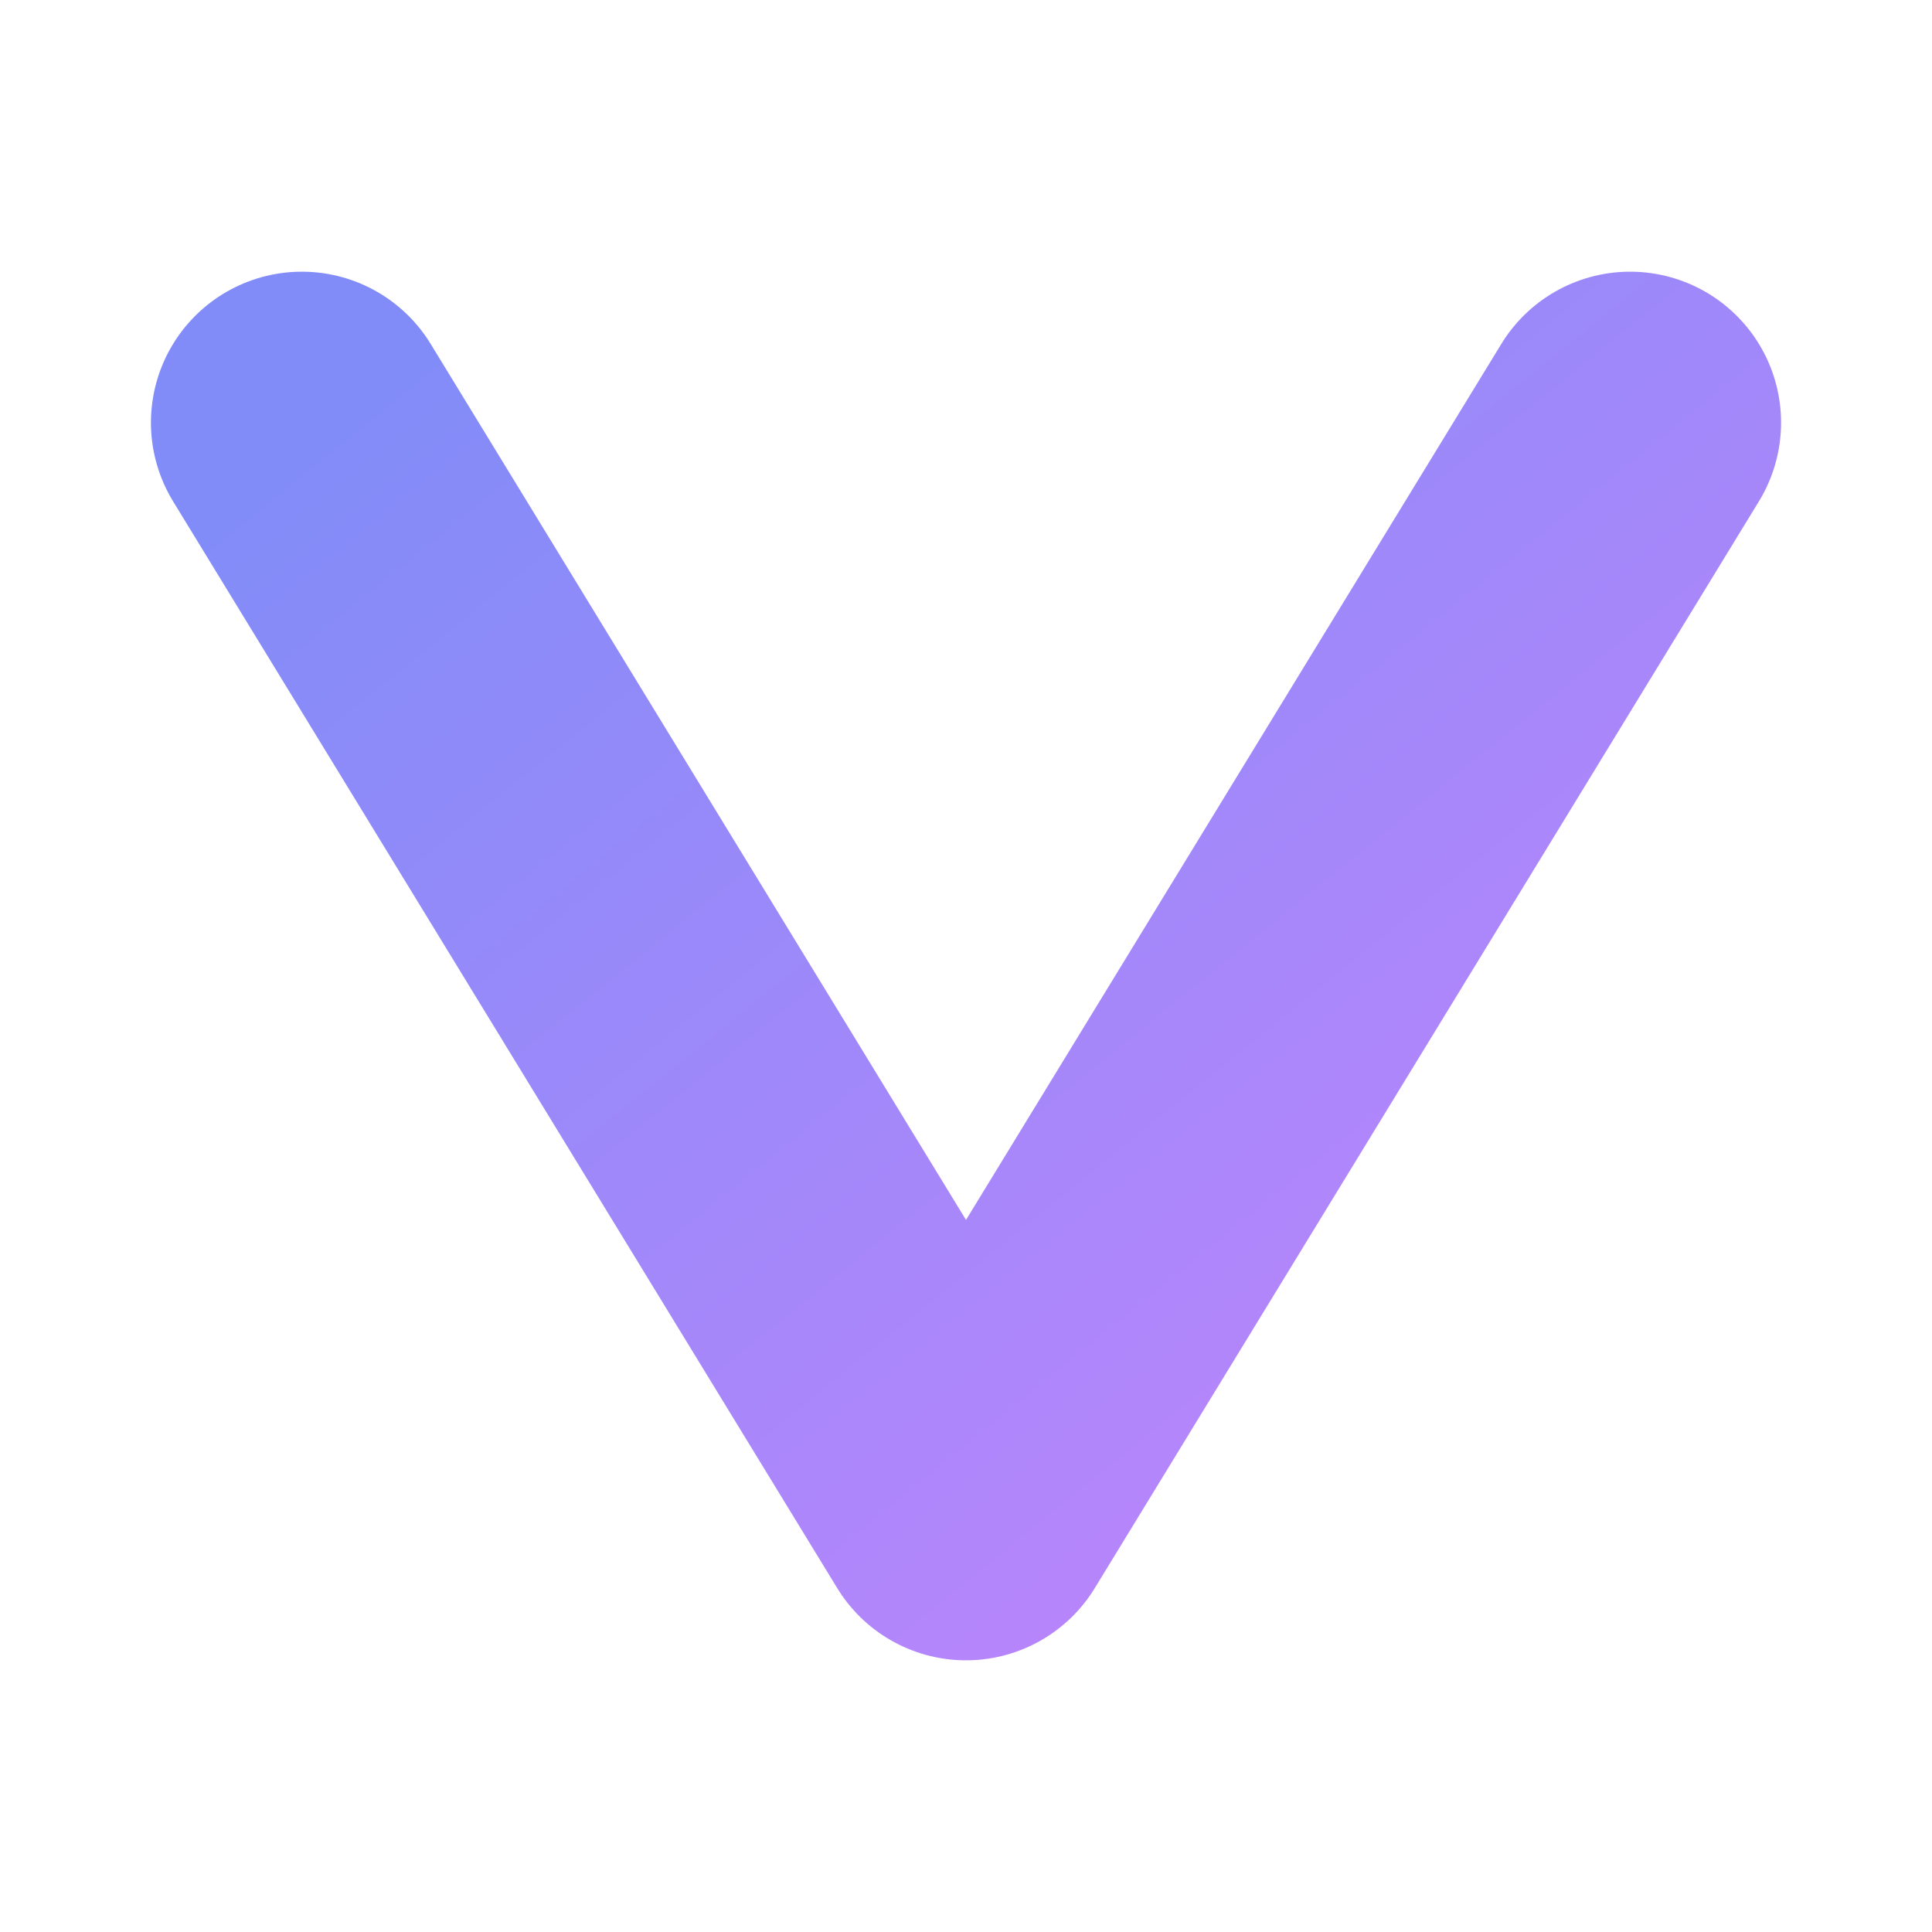
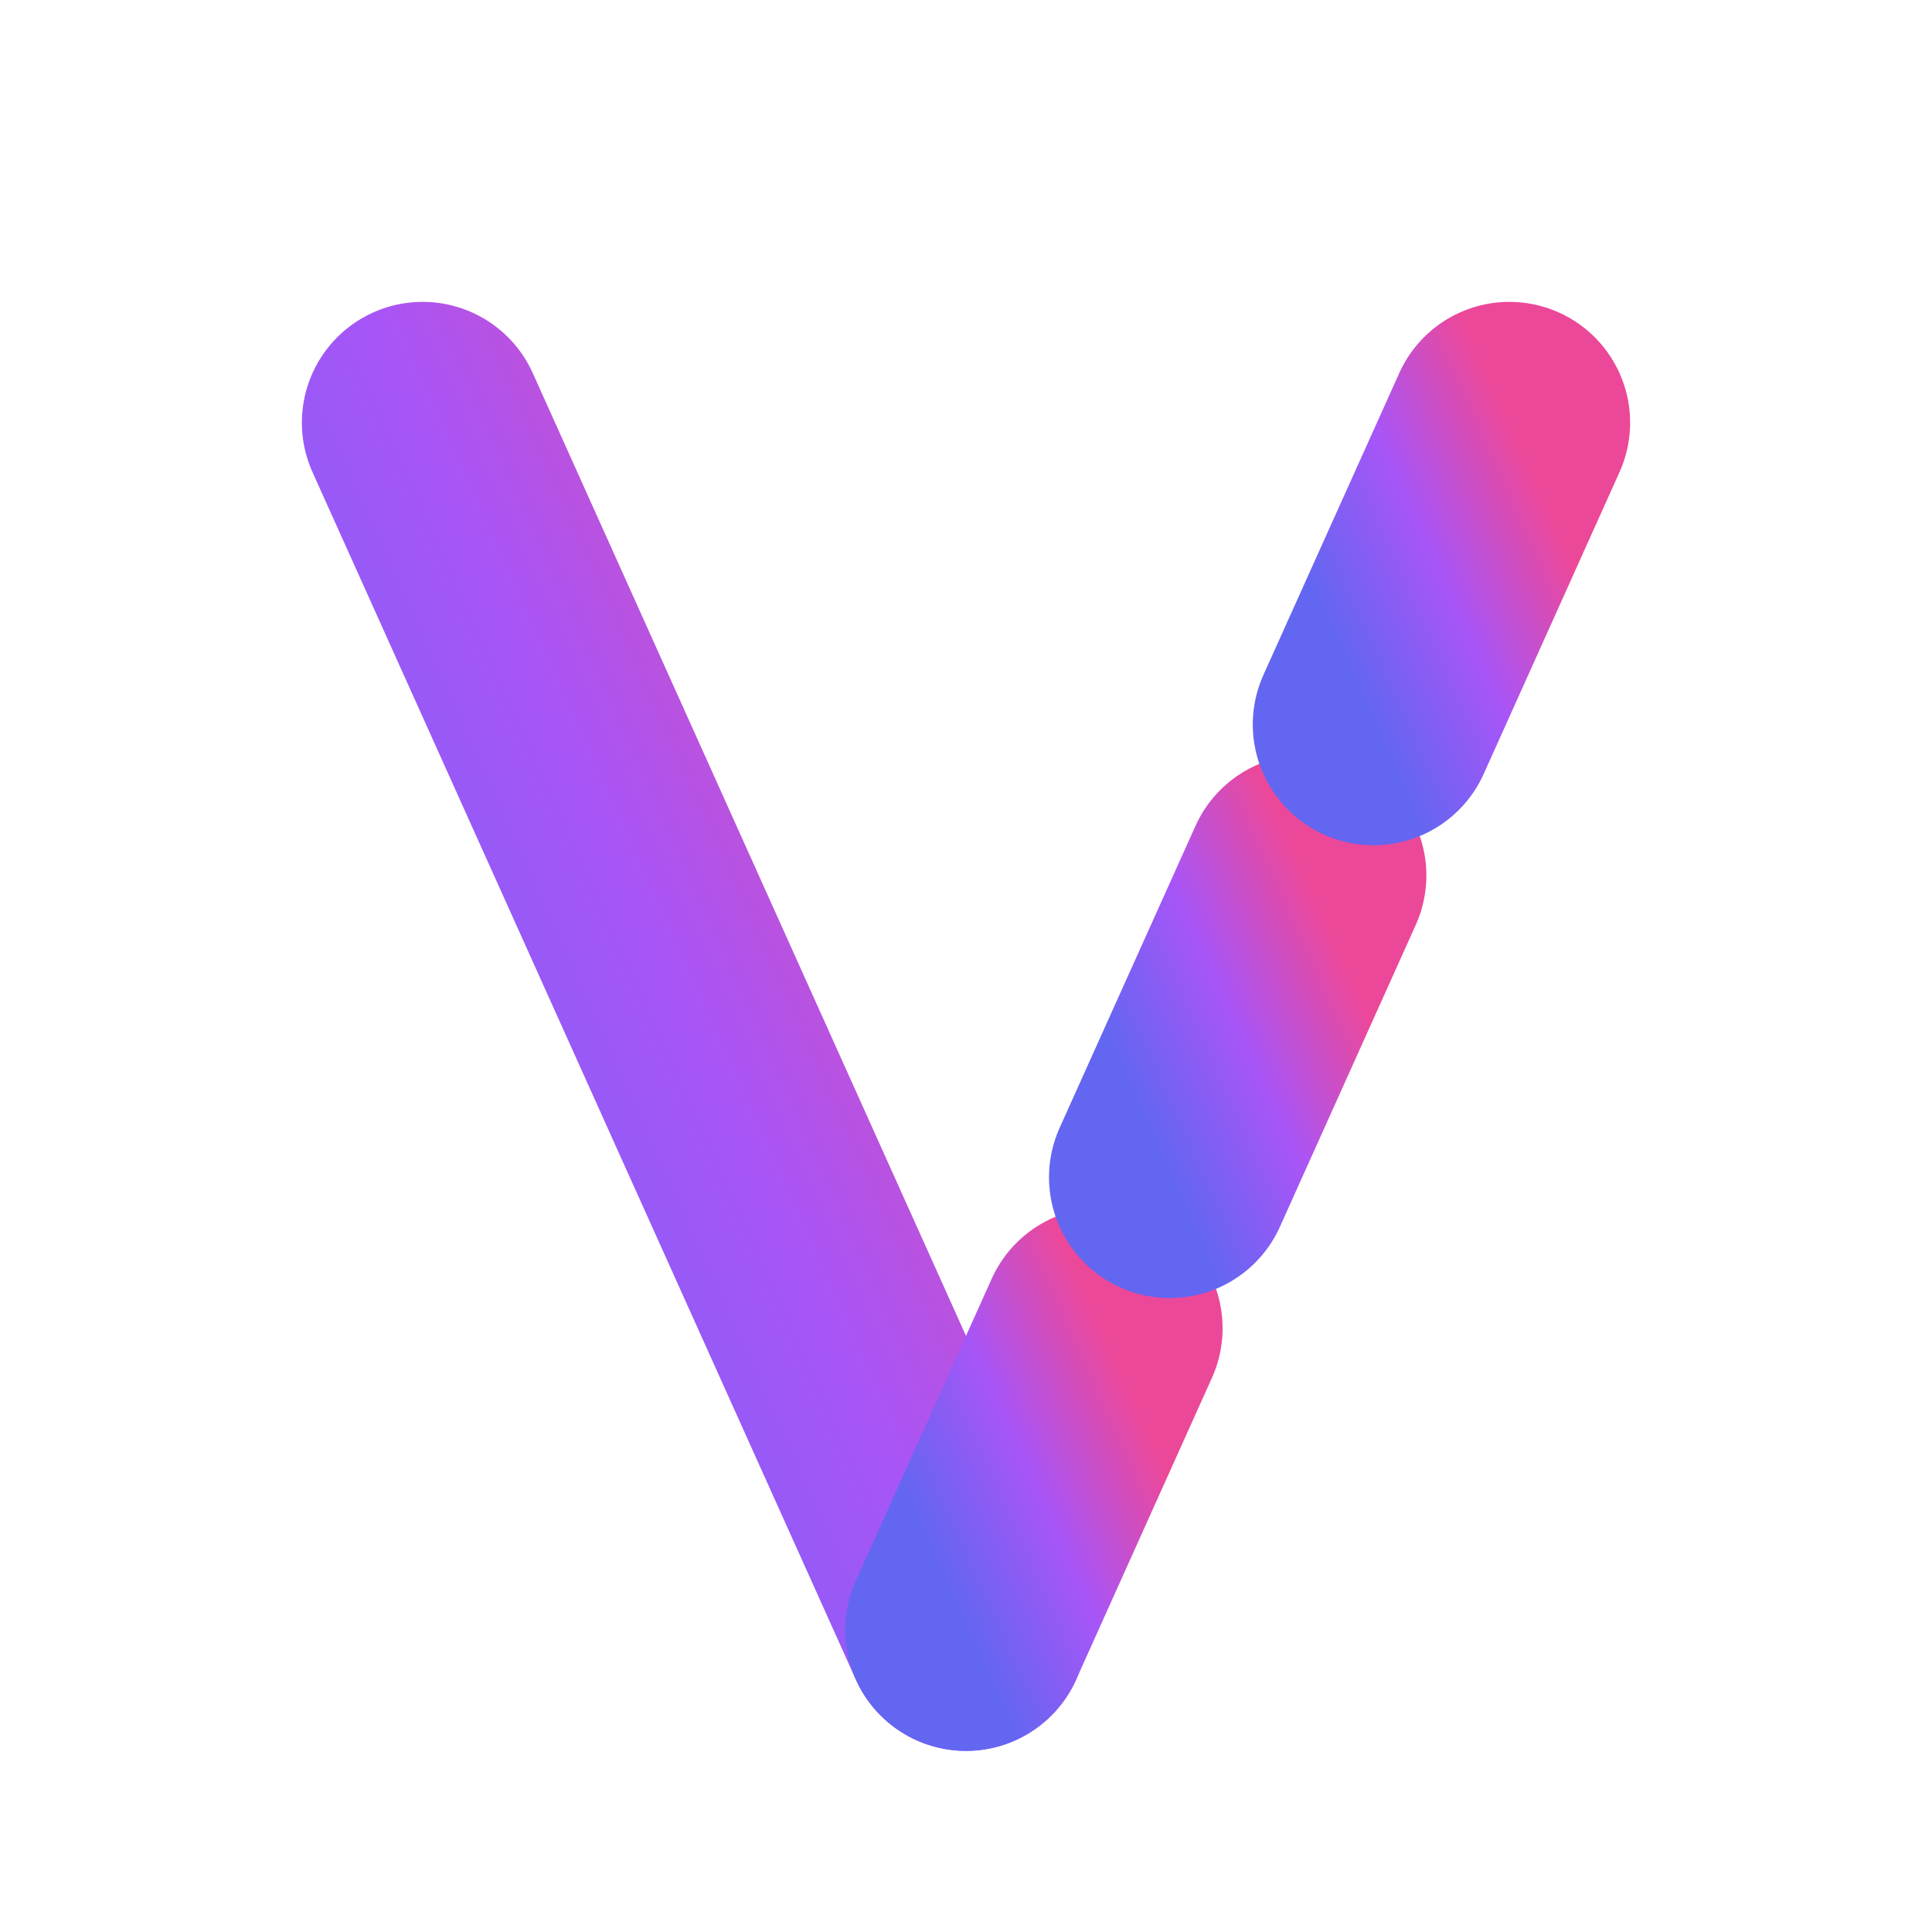
- <svg xmlns="http://www.w3.org/2000/svg" width="256" height="256" viewBox="0 0 256 256">
+ <svg xmlns="http://www.w3.org/2000/svg" width="256" height="256" viewBox="0 0 256 256" fill="none">
  <defs>
-     <linearGradient id="g" x1="0%" y1="0%" x2="100%" y2="100%">
-       <stop offset="0%" stop-color="#818cf8" />
-       <stop offset="100%" stop-color="#c084fc" />
+     <linearGradient id="vibeGradient" x1="0%" y1="100%" x2="100%" y2="0%">
+       <stop offset="0%" stop-color="#6366f1" />
+       <stop offset="50%" stop-color="#a855f7" />
+       <stop offset="100%" stop-color="#ec4899" />
    </linearGradient>
  </defs>
-   <path d="M40 56 L128 200 L216 56" fill="none" stroke="url(#g)" stroke-width="40" stroke-linecap="round" stroke-linejoin="round" />
+   <path d="M 56 56 L 128 216" stroke="url(#vibeGradient)" stroke-width="32" stroke-linecap="round" stroke-linejoin="round" />
+   <path d="M 128 216 L 146 176" stroke="url(#vibeGradient)" stroke-width="32" stroke-linecap="round" stroke-linejoin="round" />
+   <path d="M 155 156 L 173 116" stroke="url(#vibeGradient)" stroke-width="32" stroke-linecap="round" stroke-linejoin="round" />
+   <path d="M 182 96 L 200 56" stroke="url(#vibeGradient)" stroke-width="32" stroke-linecap="round" stroke-linejoin="round" />
</svg>
